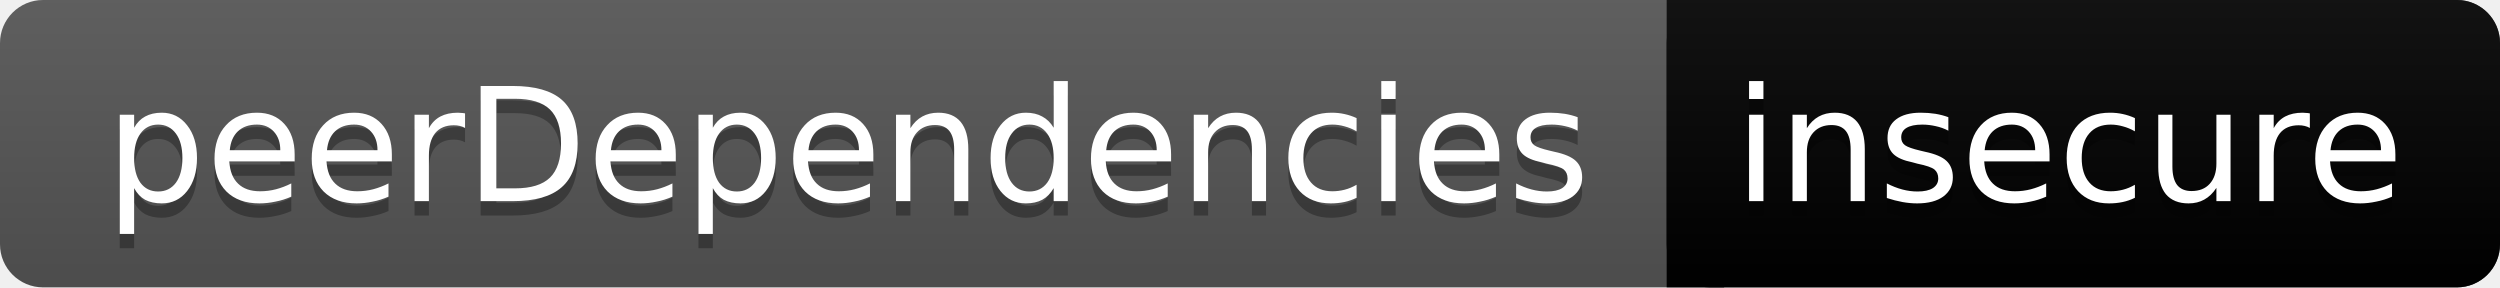
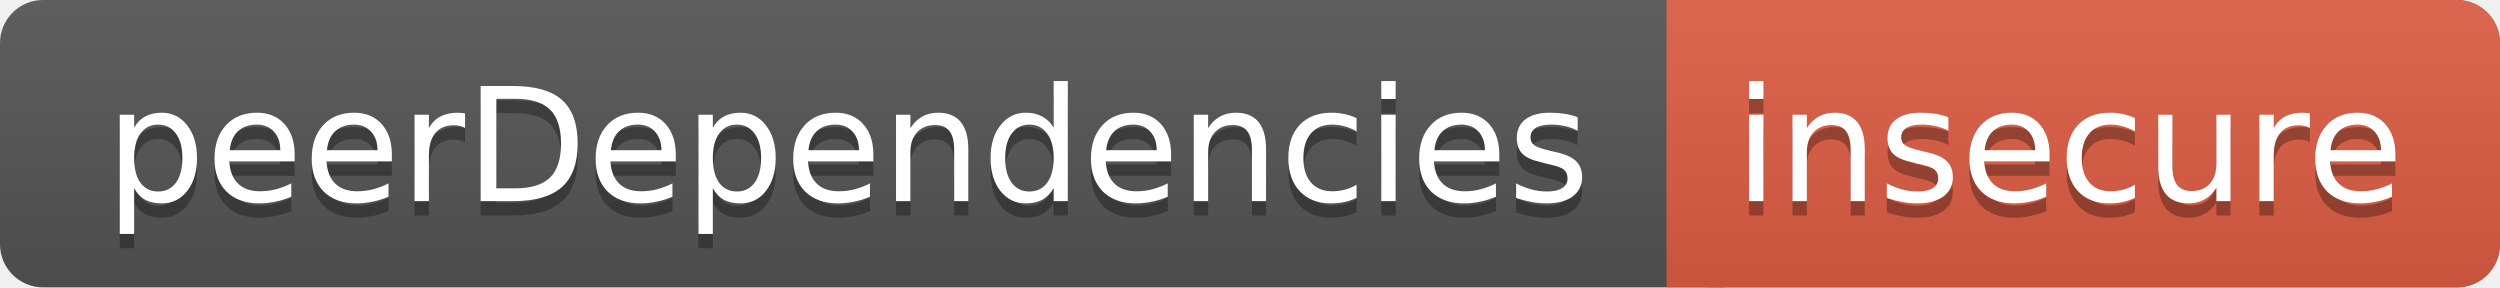
<svg xmlns="http://www.w3.org/2000/svg" width="174" height="20">
  <linearGradient id="a" x2="0" y2="100%">
    <stop offset="0" stop-color="#bbb" stop-opacity=".1" />
    <stop offset="1" stop-opacity=".1" />
  </linearGradient>
  <rect rx="3" width="174" height="20" fill="#555" />
-   <rect rx="3" x="116" width="58" height="20" />
-   <path d="M116 0h4v20h-4z" />
+   <rect rx="3" x="116" width="58" height="20" fill="#e05d44" />
+   <path fill="#e05d44" d="M116 0h4v20h-4z" />
  <rect rx="3" width="174" height="20" fill="url(#a)" />
  <g fill="#fff" text-anchor="middle" font-family="DejaVu Sans,Verdana,Geneva,sans-serif" font-size="11">
    <text x="59" y="15" fill="#010101" fill-opacity=".3">peerDependencies</text>
    <text x="59" y="14">peerDependencies</text>
    <text x="144" y="15" fill="#010101" fill-opacity=".3">insecure</text>
    <text x="144" y="14">insecure</text>
  </g>
</svg>
